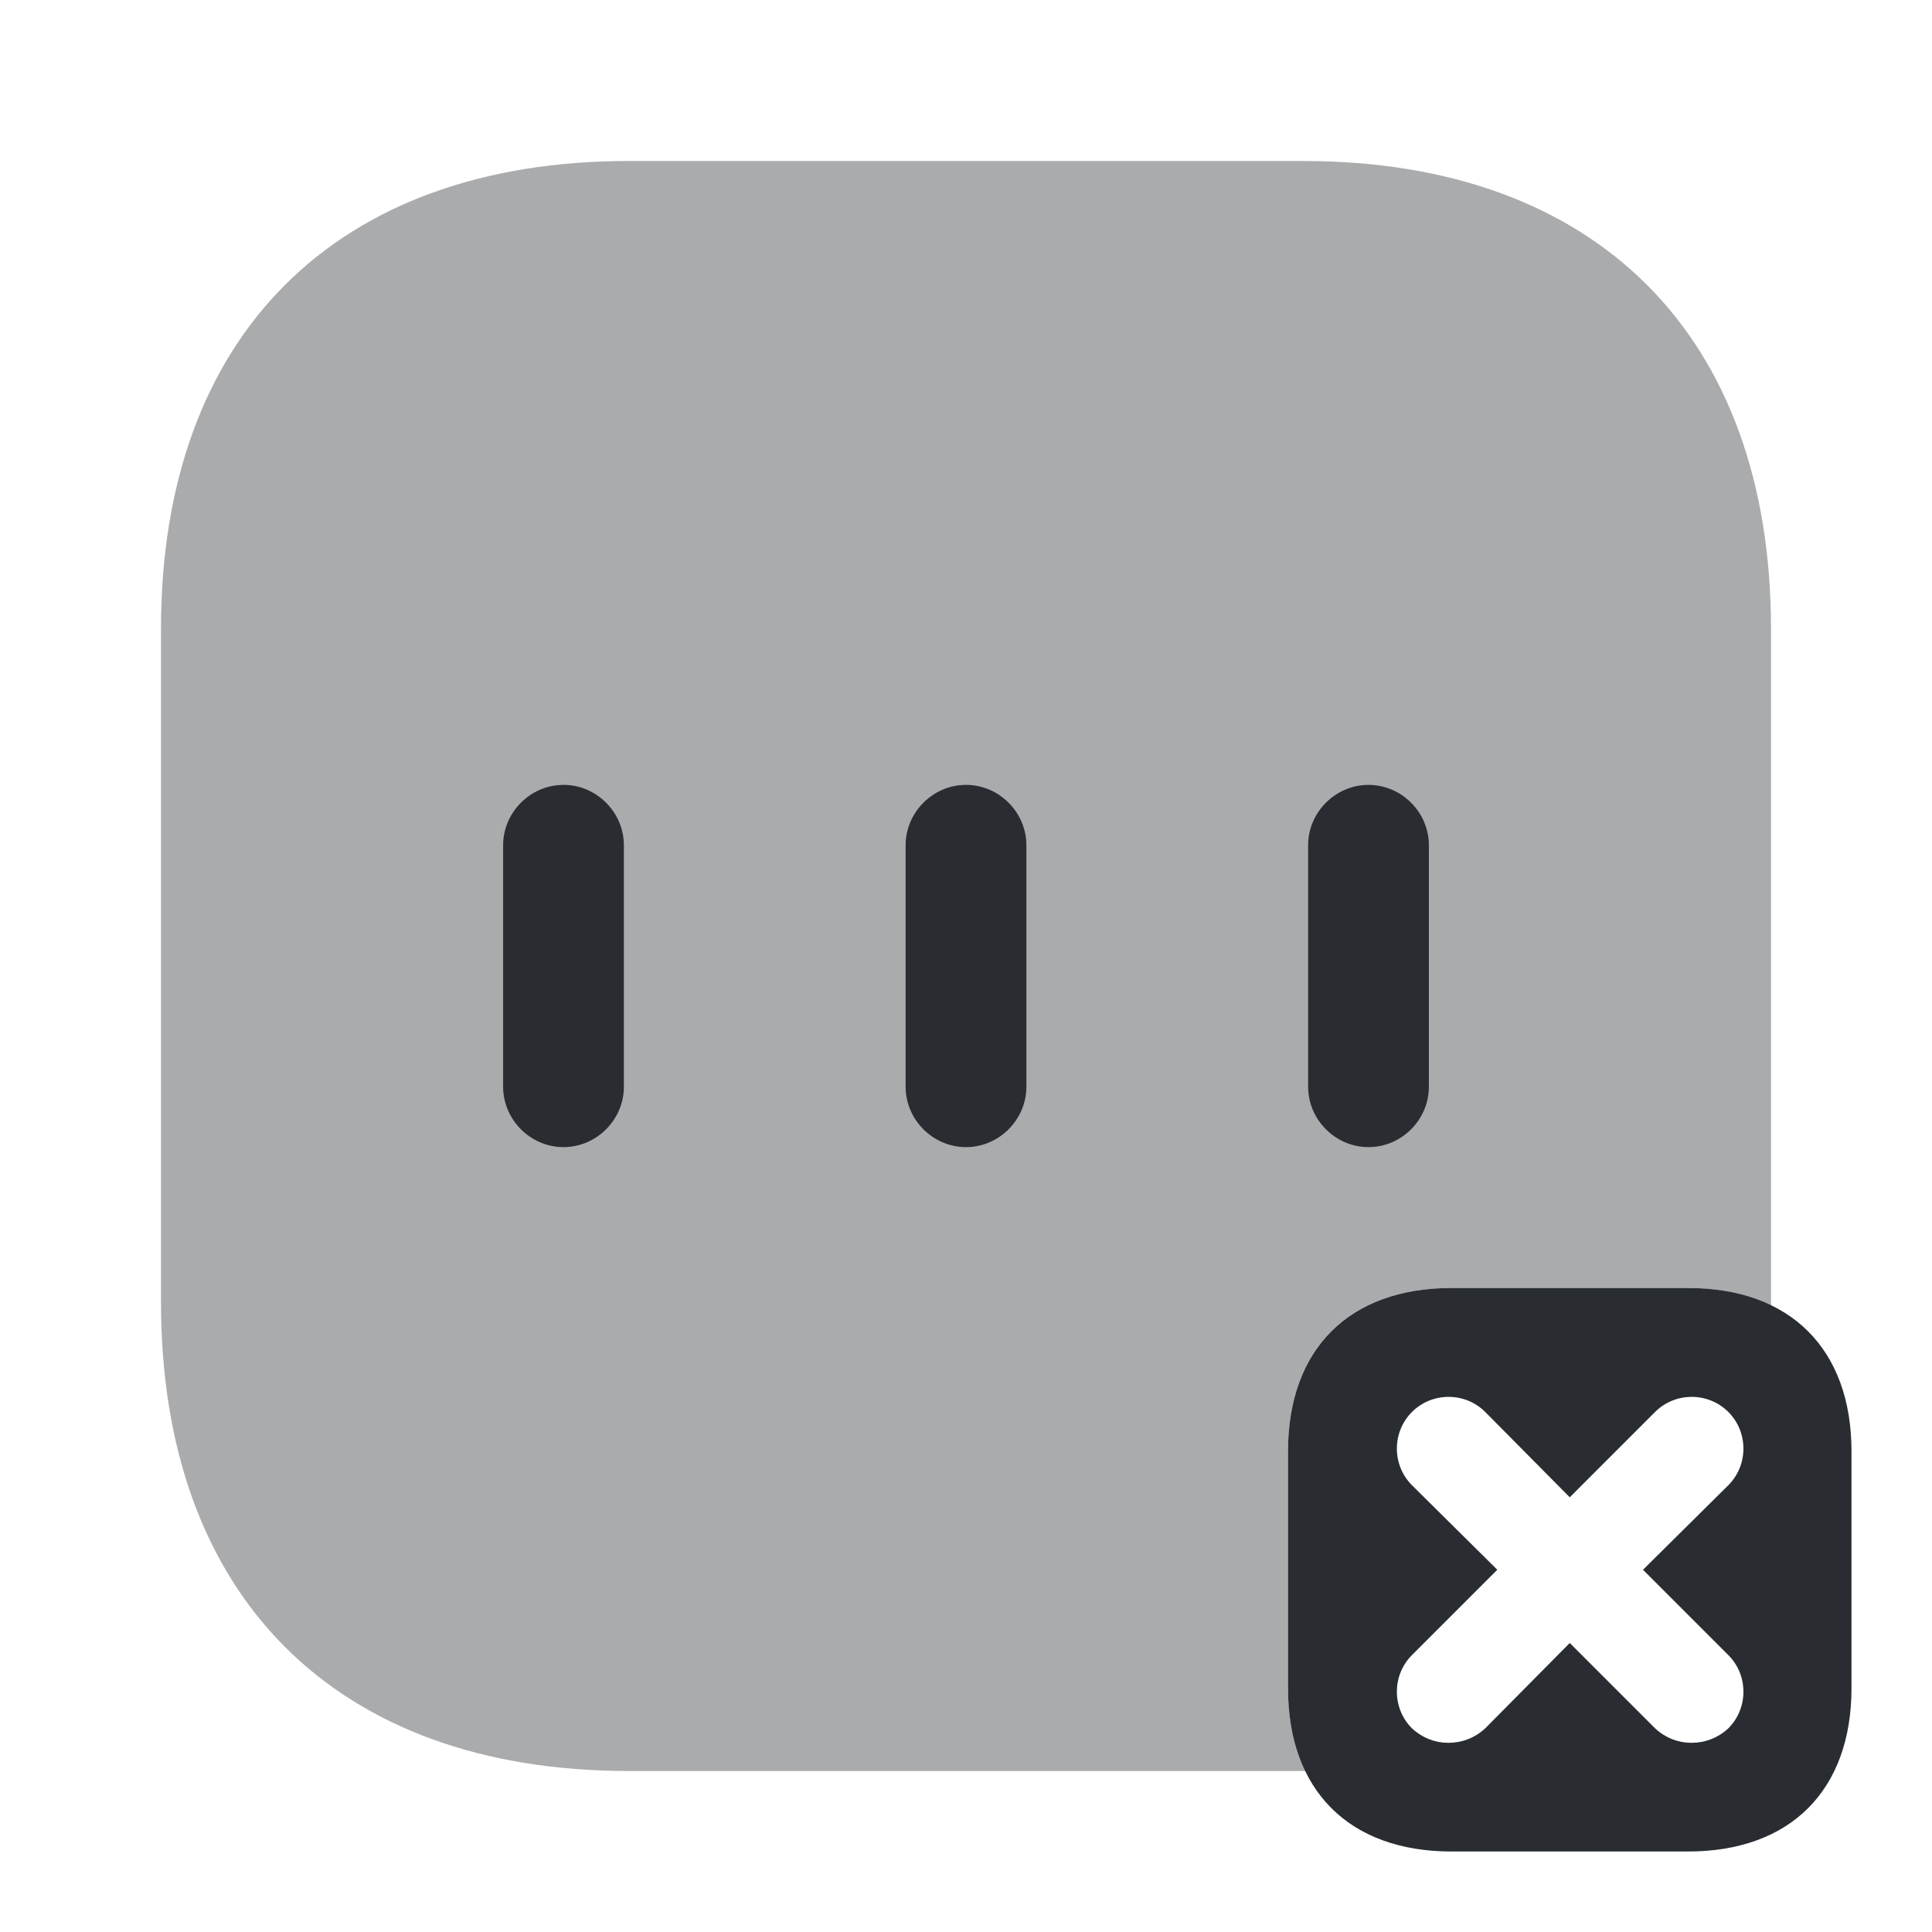
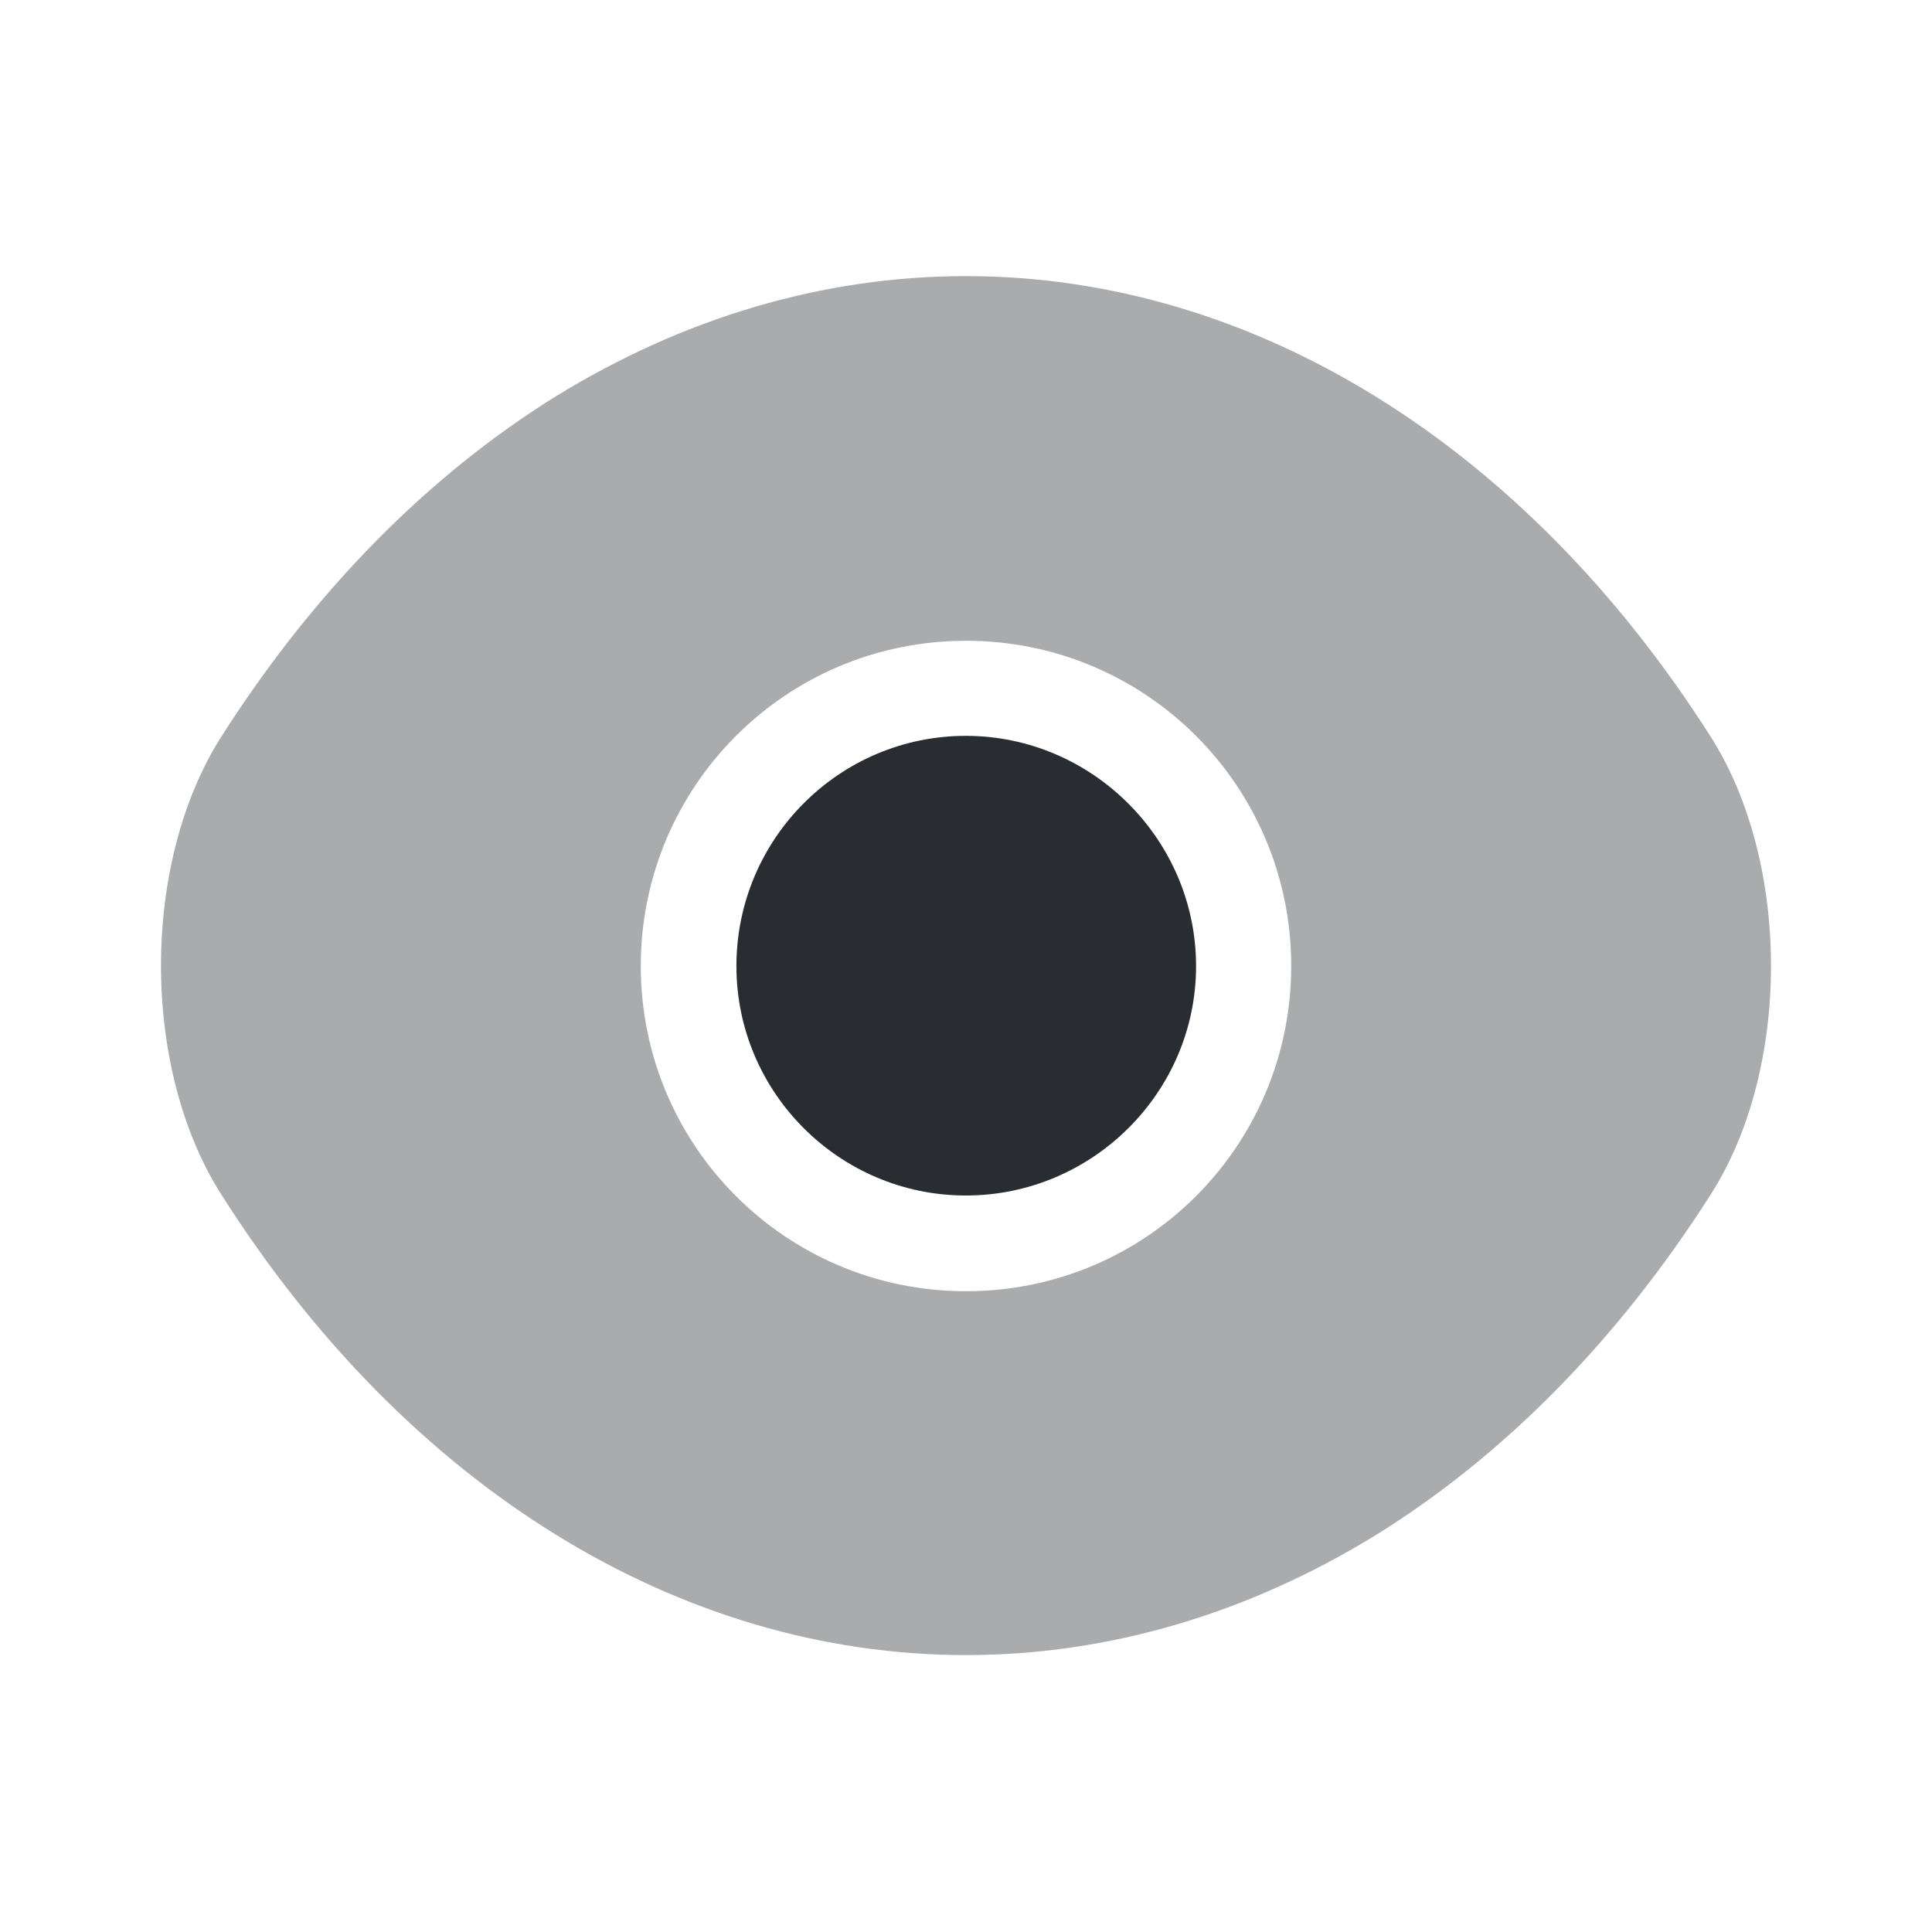
<svg xmlns="http://www.w3.org/2000/svg" width="24" height="24" viewBox="0 0 24 24" fill="none">
-   <path opacity="0.4" d="M16 20.97V18.03C16 16.76 16.76 16 18.03 16H20.97C21.37 16 21.71 16.08 22 16.22C22 16.21 22 16.2 22 16.18V7.81C22 4.17 19.83 2 16.19 2H7.81C4.17 2 2 4.17 2 7.81V16.18C2 19.83 4.17 22 7.81 22H16.18C16.19 22 16.2 22 16.22 22C16.08 21.71 16 21.37 16 20.97Z" fill="#292D32" />
-   <path d="M7 14.25C6.59 14.25 6.25 13.91 6.25 13.5V10.5C6.25 10.09 6.59 9.75 7 9.75C7.41 9.75 7.75 10.09 7.75 10.5V13.5C7.75 13.91 7.41 14.25 7 14.25Z" fill="#292D32" />
-   <path d="M12 14.25C11.59 14.25 11.25 13.91 11.25 13.5V10.5C11.25 10.09 11.59 9.75 12 9.75C12.41 9.75 12.75 10.09 12.75 10.5V13.5C12.75 13.91 12.41 14.25 12 14.25Z" fill="#292D32" />
-   <path d="M17 14.25C16.59 14.25 16.25 13.91 16.25 13.5V10.5C16.25 10.09 16.59 9.75 17 9.75C17.41 9.75 17.75 10.09 17.75 10.5V13.5C17.75 13.91 17.41 14.25 17 14.25Z" fill="#292D32" />
-   <path d="M20.97 16H18.03C16.76 16 16 16.76 16 18.03V20.97C16 22.24 16.76 23 18.03 23H20.97C22.24 23 23 22.24 23 20.97V18.03C23 16.76 22.24 16 20.97 16ZM21.47 20.56C21.72 20.81 21.72 21.22 21.47 21.47C21.34 21.59 21.18 21.65 21.01 21.65C20.85 21.65 20.69 21.59 20.56 21.47L19.5 20.41L18.45 21.47C18.32 21.59 18.16 21.65 17.99 21.65C17.83 21.65 17.67 21.59 17.54 21.47C17.29 21.22 17.29 20.81 17.54 20.56L18.6 19.5L17.54 18.45C17.29 18.2 17.29 17.79 17.54 17.54C17.79 17.29 18.2 17.29 18.45 17.54L19.5 18.6L20.56 17.54C20.81 17.29 21.22 17.29 21.47 17.54C21.72 17.79 21.72 18.2 21.47 18.45L20.41 19.5L21.47 20.56Z" fill="#292D32" />
+   <path opacity="0.4" d="M21.25 9.15C18.94 5.52 15.56 3.43 12 3.43C10.22 3.43 8.49 3.95 6.91 4.92C5.33 5.9 3.91 7.33 2.75 9.15C1.75 10.72 1.75 13.27 2.75 14.84C5.06 18.48 8.44 20.56 12 20.56C13.78 20.56 15.51 20.04 17.09 19.07C18.67 18.09 20.09 16.66 21.25 14.84C22.25 13.28 22.25 10.72 21.25 9.15ZM12 16.04C9.76 16.04 7.96 14.23 7.96 12C7.96 9.77 9.76 7.96 12 7.96C14.24 7.96 16.04 9.77 16.04 12C16.04 14.23 14.24 16.04 12 16.04Z" fill="#292D32" />
+   <path d="M11.998 9.141C10.428 9.141 9.148 10.421 9.148 12.001C9.148 13.571 10.428 14.851 11.998 14.851C13.568 14.851 14.858 13.571 14.858 12.001C14.858 10.431 13.568 9.141 11.998 9.141Z" fill="#292D32" />
</svg>
